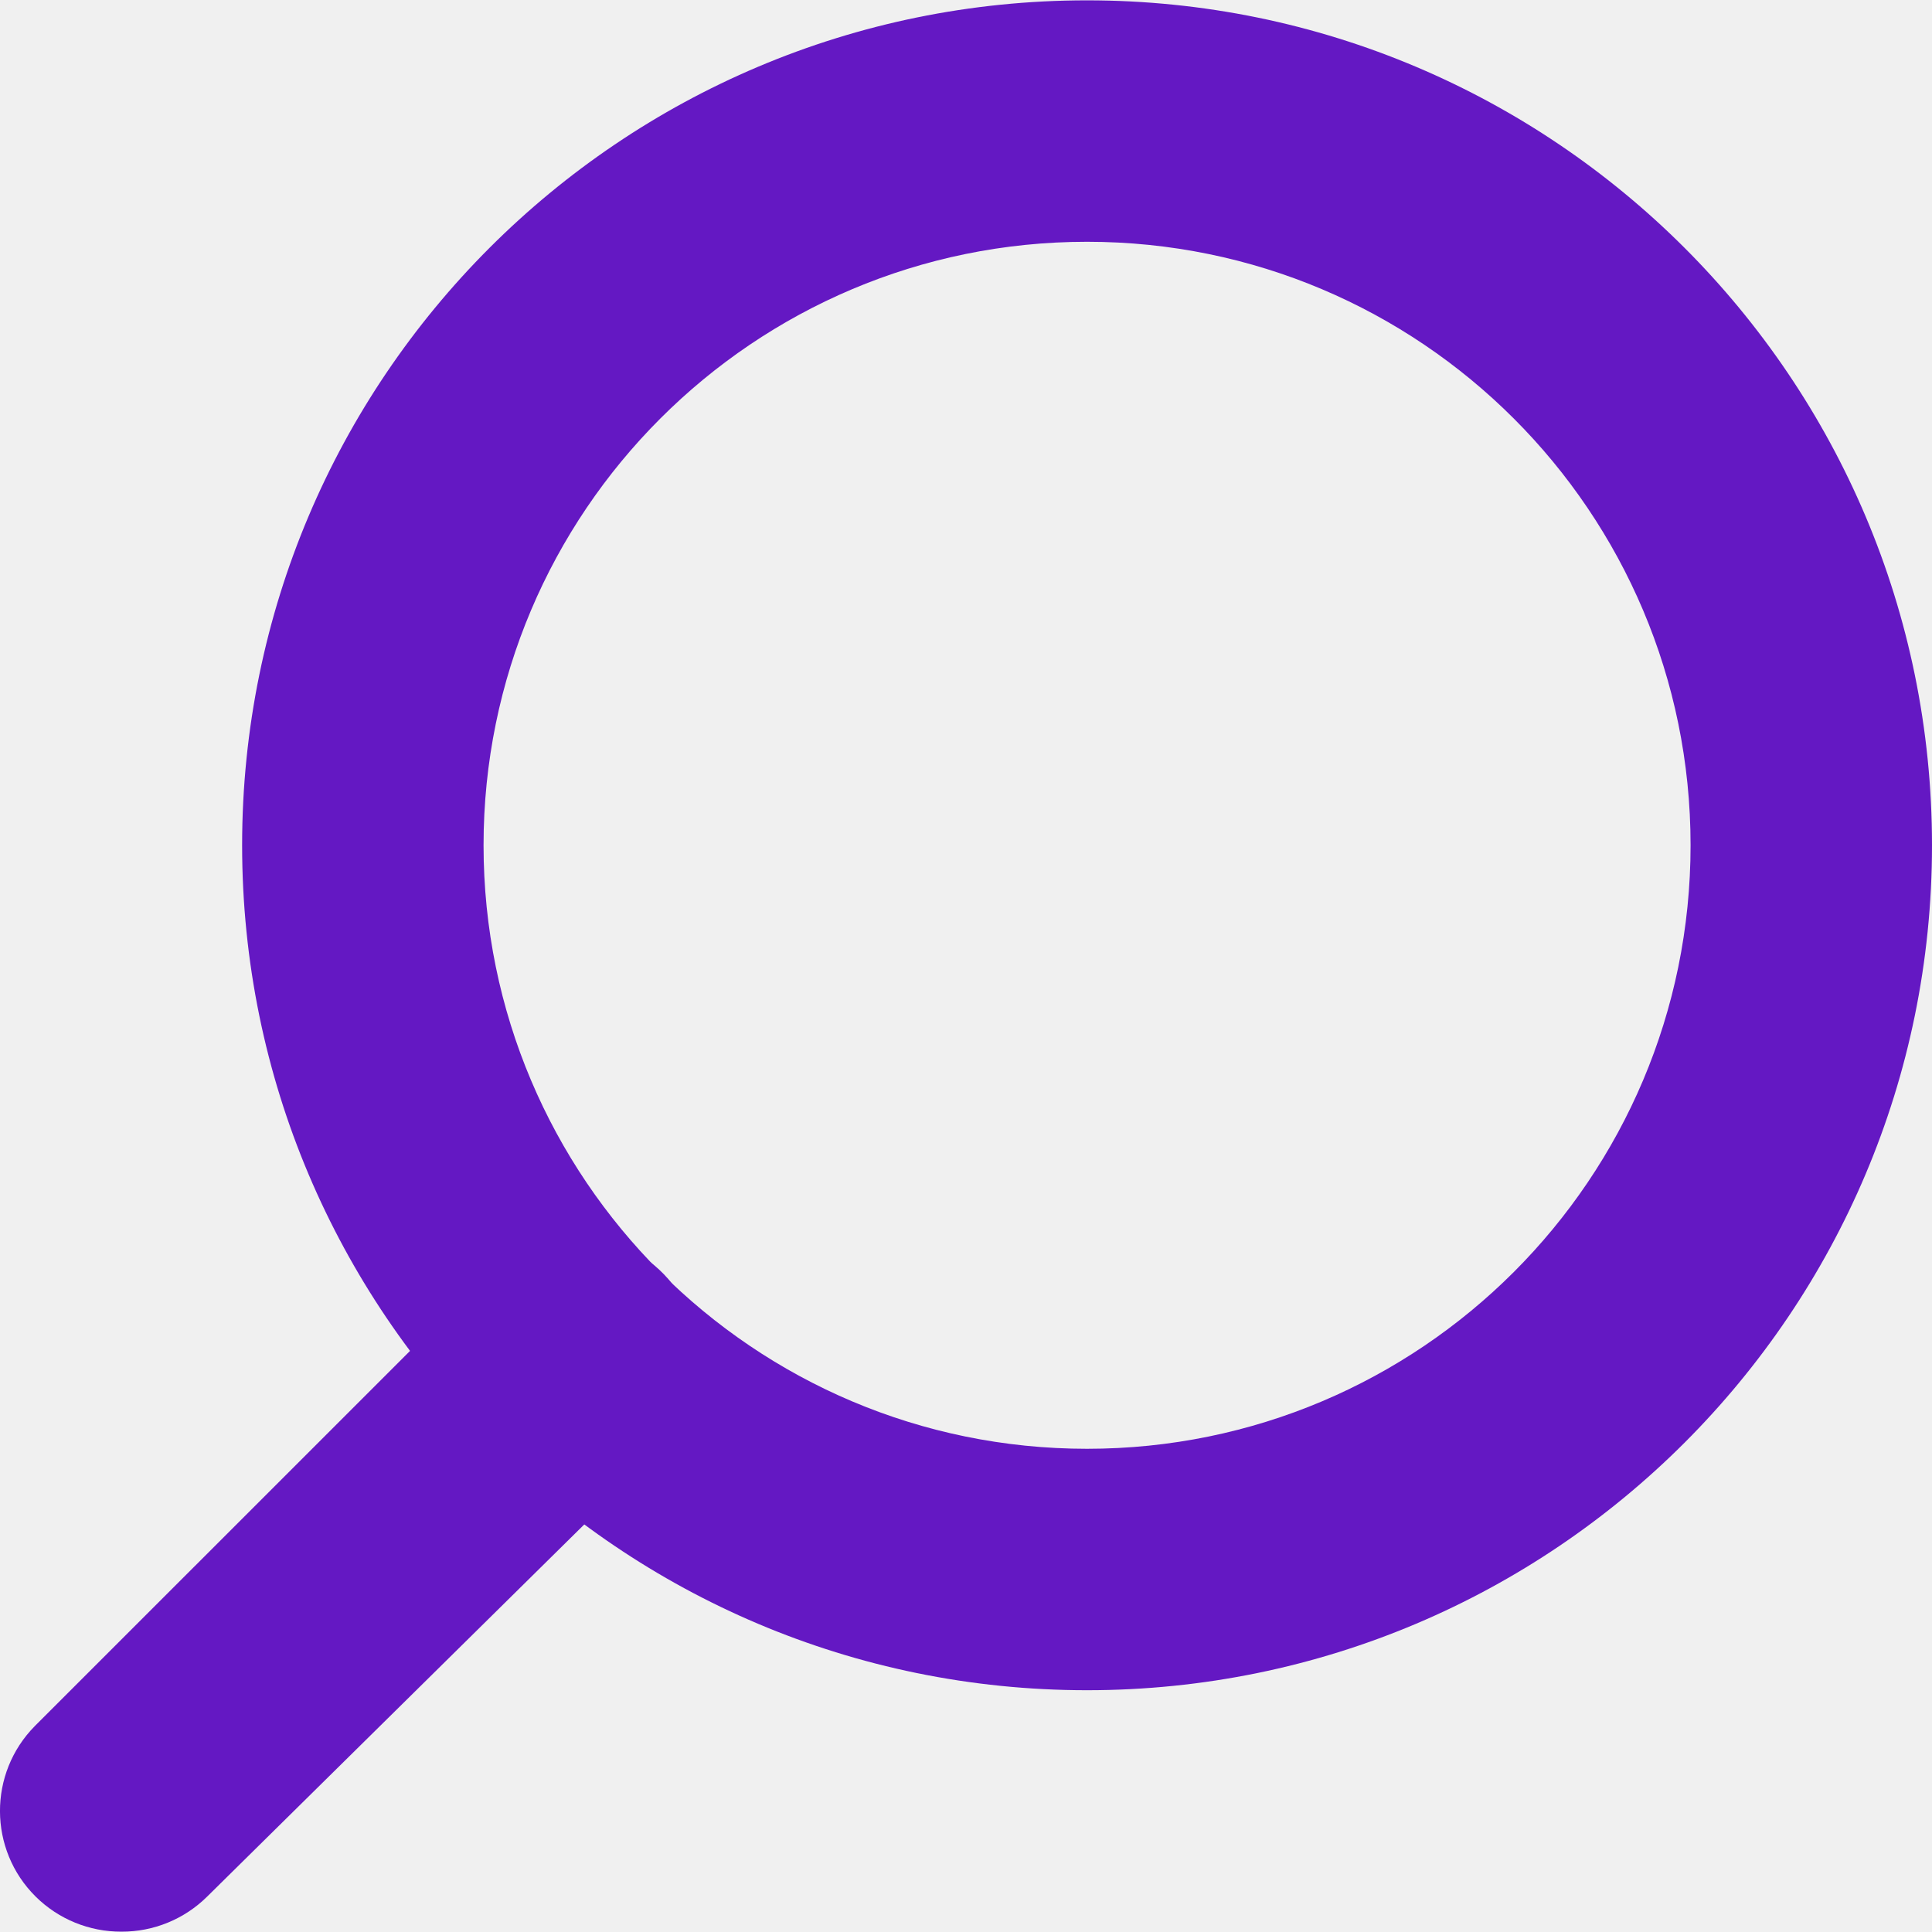
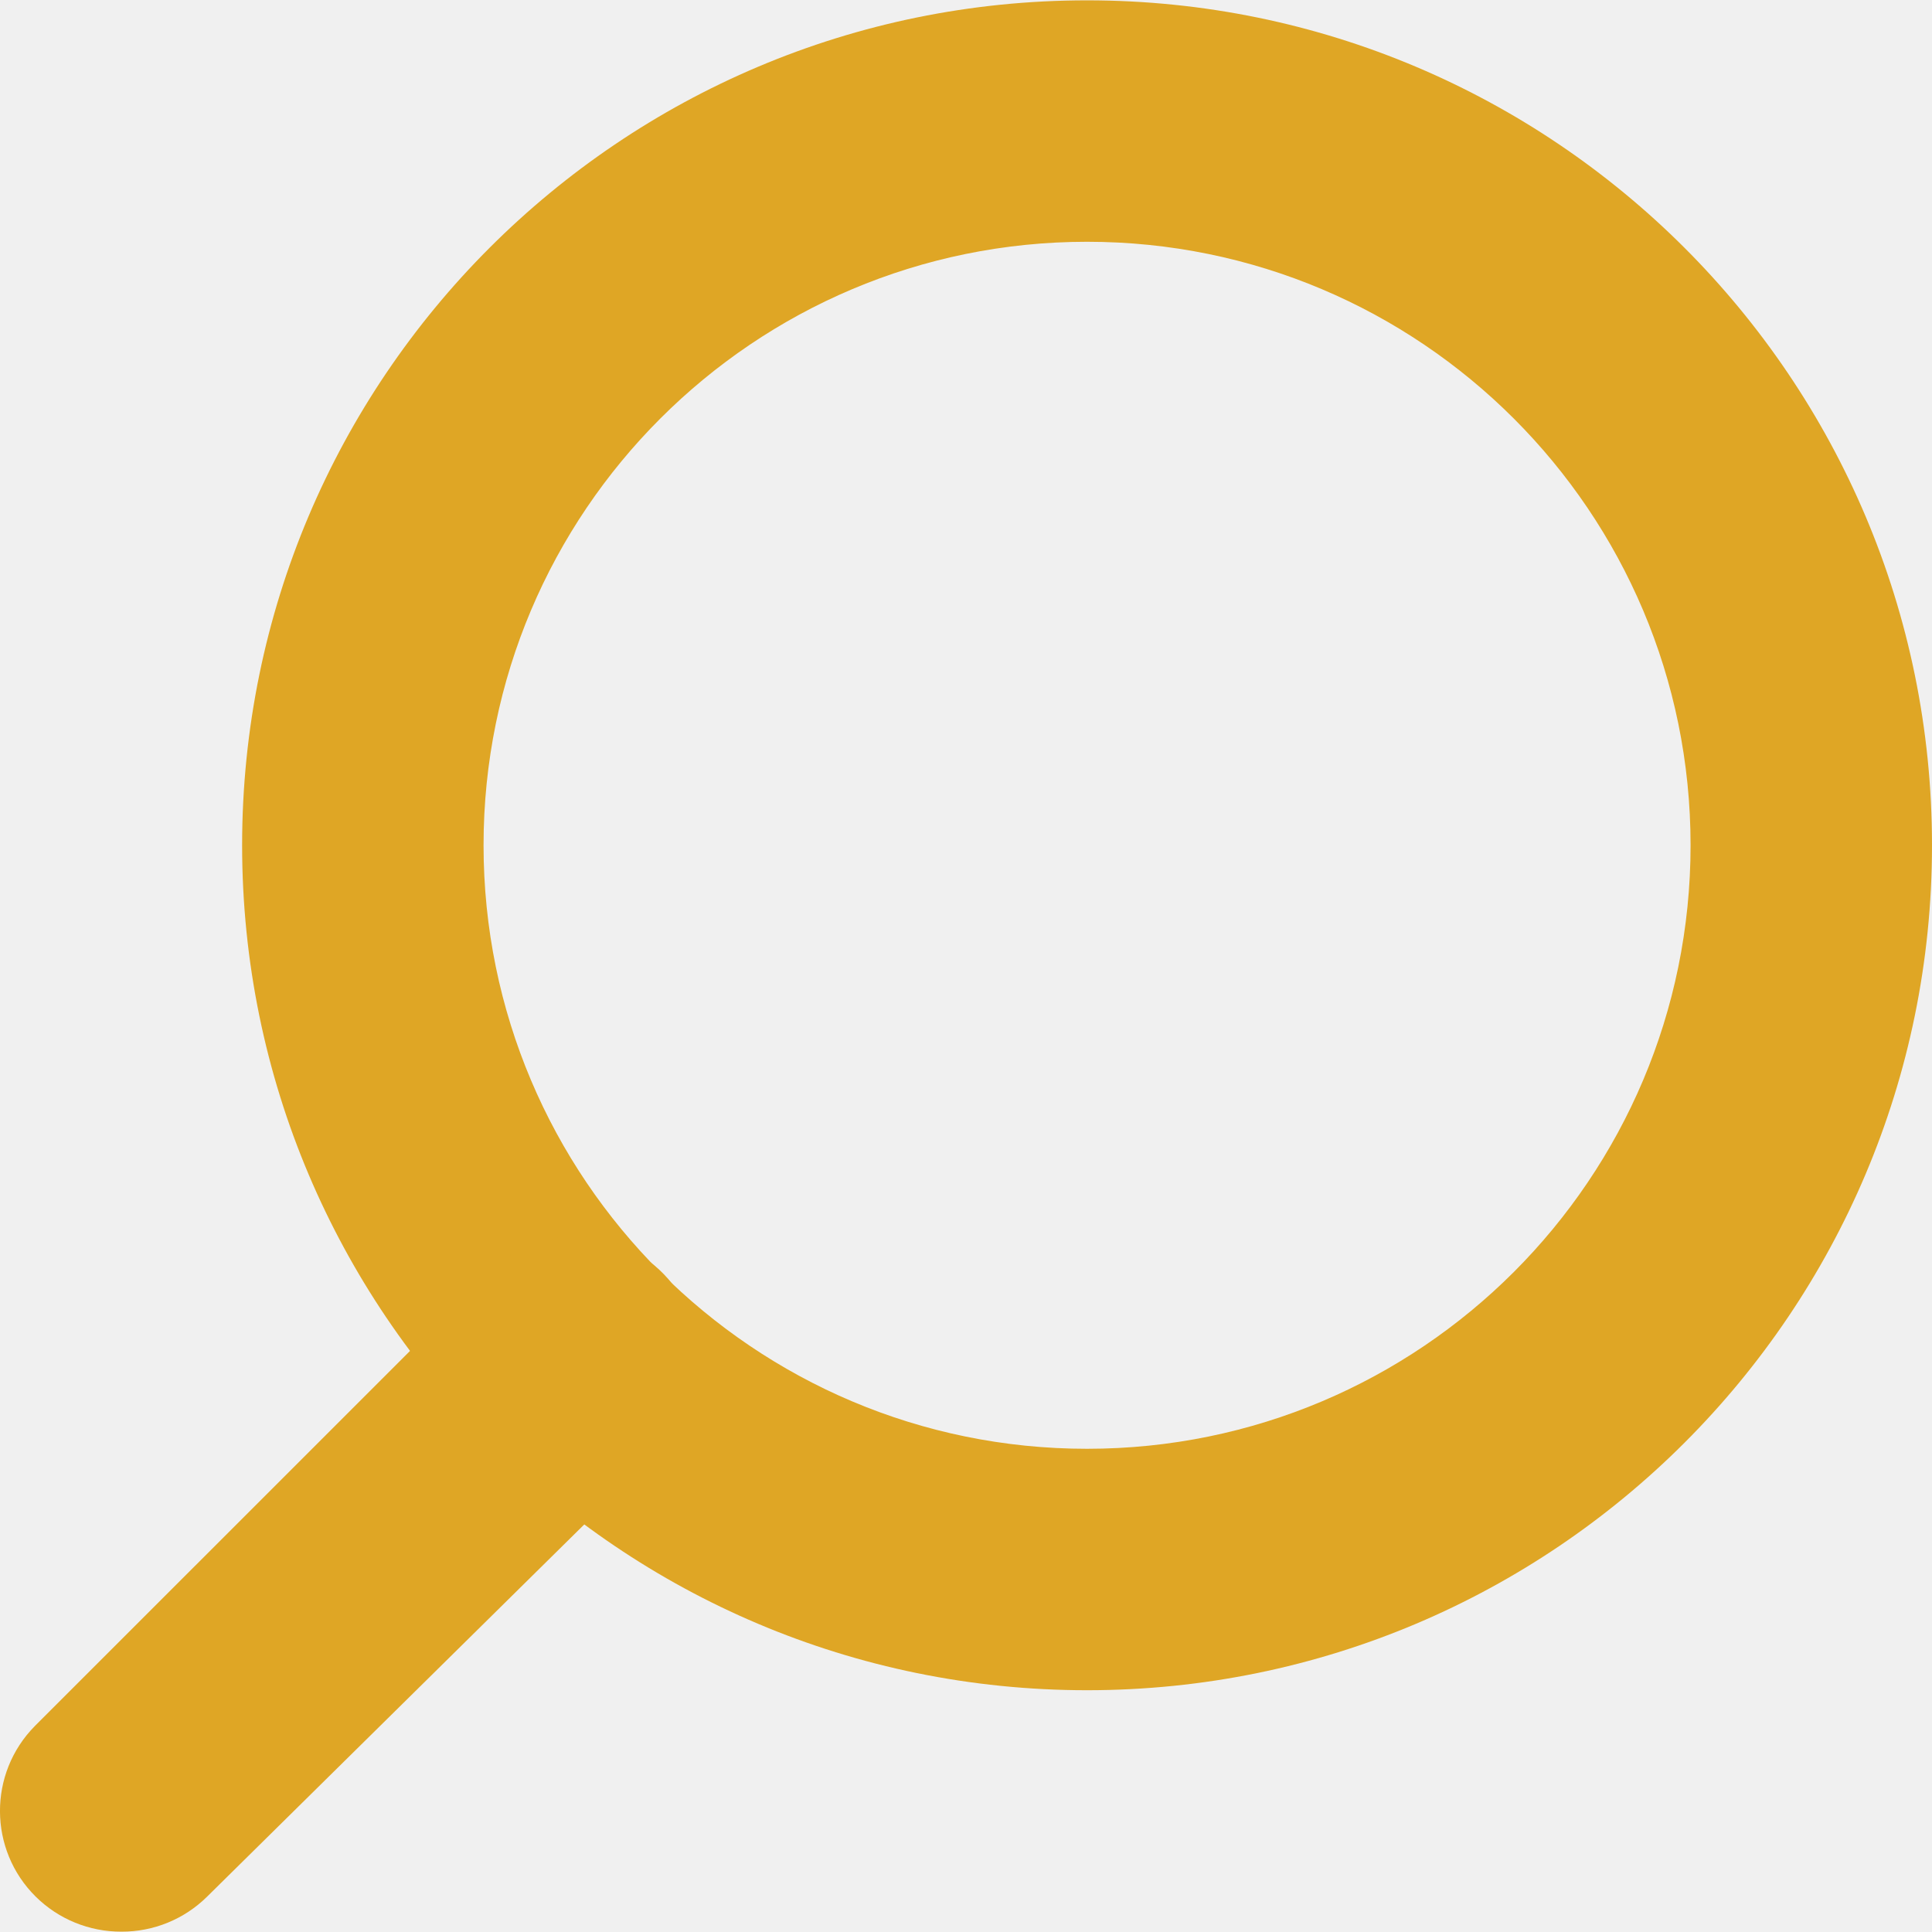
<svg xmlns="http://www.w3.org/2000/svg" width="28" height="28" viewBox="0 0 28 28" fill="none">
  <g clip-path="url(#clip0_16_1543)">
-     <path d="M15.754 24.496C8.991 24.496 3.509 19.013 3.509 12.25C3.509 5.487 8.991 0.005 15.754 0.005C22.517 0.005 28 5.487 28 12.25C28 19.014 22.517 24.496 15.754 24.496ZM15.754 3.504C10.924 3.504 7.008 7.42 7.008 12.25C7.008 17.081 10.924 20.997 15.754 20.997C20.585 20.997 24.501 17.081 24.501 12.25C24.501 7.42 20.585 3.504 15.754 3.504Z" fill="#6418C3" />
-     <path d="M1.76 27.995C1.295 27.997 0.848 27.815 0.517 27.487C-0.169 26.807 -0.173 25.699 0.507 25.013C0.511 25.01 0.514 25.007 0.517 25.003L7.095 18.426C7.805 17.74 8.937 17.759 9.623 18.469C10.309 19.18 10.289 20.311 9.579 20.997L3.002 27.487C2.671 27.815 2.225 27.997 1.76 27.995Z" fill="#6418C3" />
+     <path d="M15.754 24.496C8.991 24.496 3.509 19.013 3.509 12.25C3.509 5.487 8.991 0.005 15.754 0.005C22.517 0.005 28 5.487 28 12.25C28 19.014 22.517 24.496 15.754 24.496ZM15.754 3.504C10.924 3.504 7.008 7.42 7.008 12.25C7.008 17.081 10.924 20.997 15.754 20.997C20.585 20.997 24.501 17.081 24.501 12.25C24.501 7.42 20.585 3.504 15.754 3.504Z" fill="#DFA625" />
+     <path d="M1.76 27.995C1.295 27.997 0.848 27.815 0.517 27.487C-0.169 26.807 -0.173 25.699 0.507 25.013C0.511 25.01 0.514 25.007 0.517 25.003L7.095 18.426C7.805 17.74 8.937 17.759 9.623 18.469C10.309 19.18 10.289 20.311 9.579 20.997L3.002 27.487C2.671 27.815 2.225 27.997 1.76 27.995Z" fill="#DFA625" />
  </g>
  <defs>
    <clipPath id="clip0_16_1543">
      <rect width="28" height="28" fill="white" />
    </clipPath>
  </defs>
</svg>
